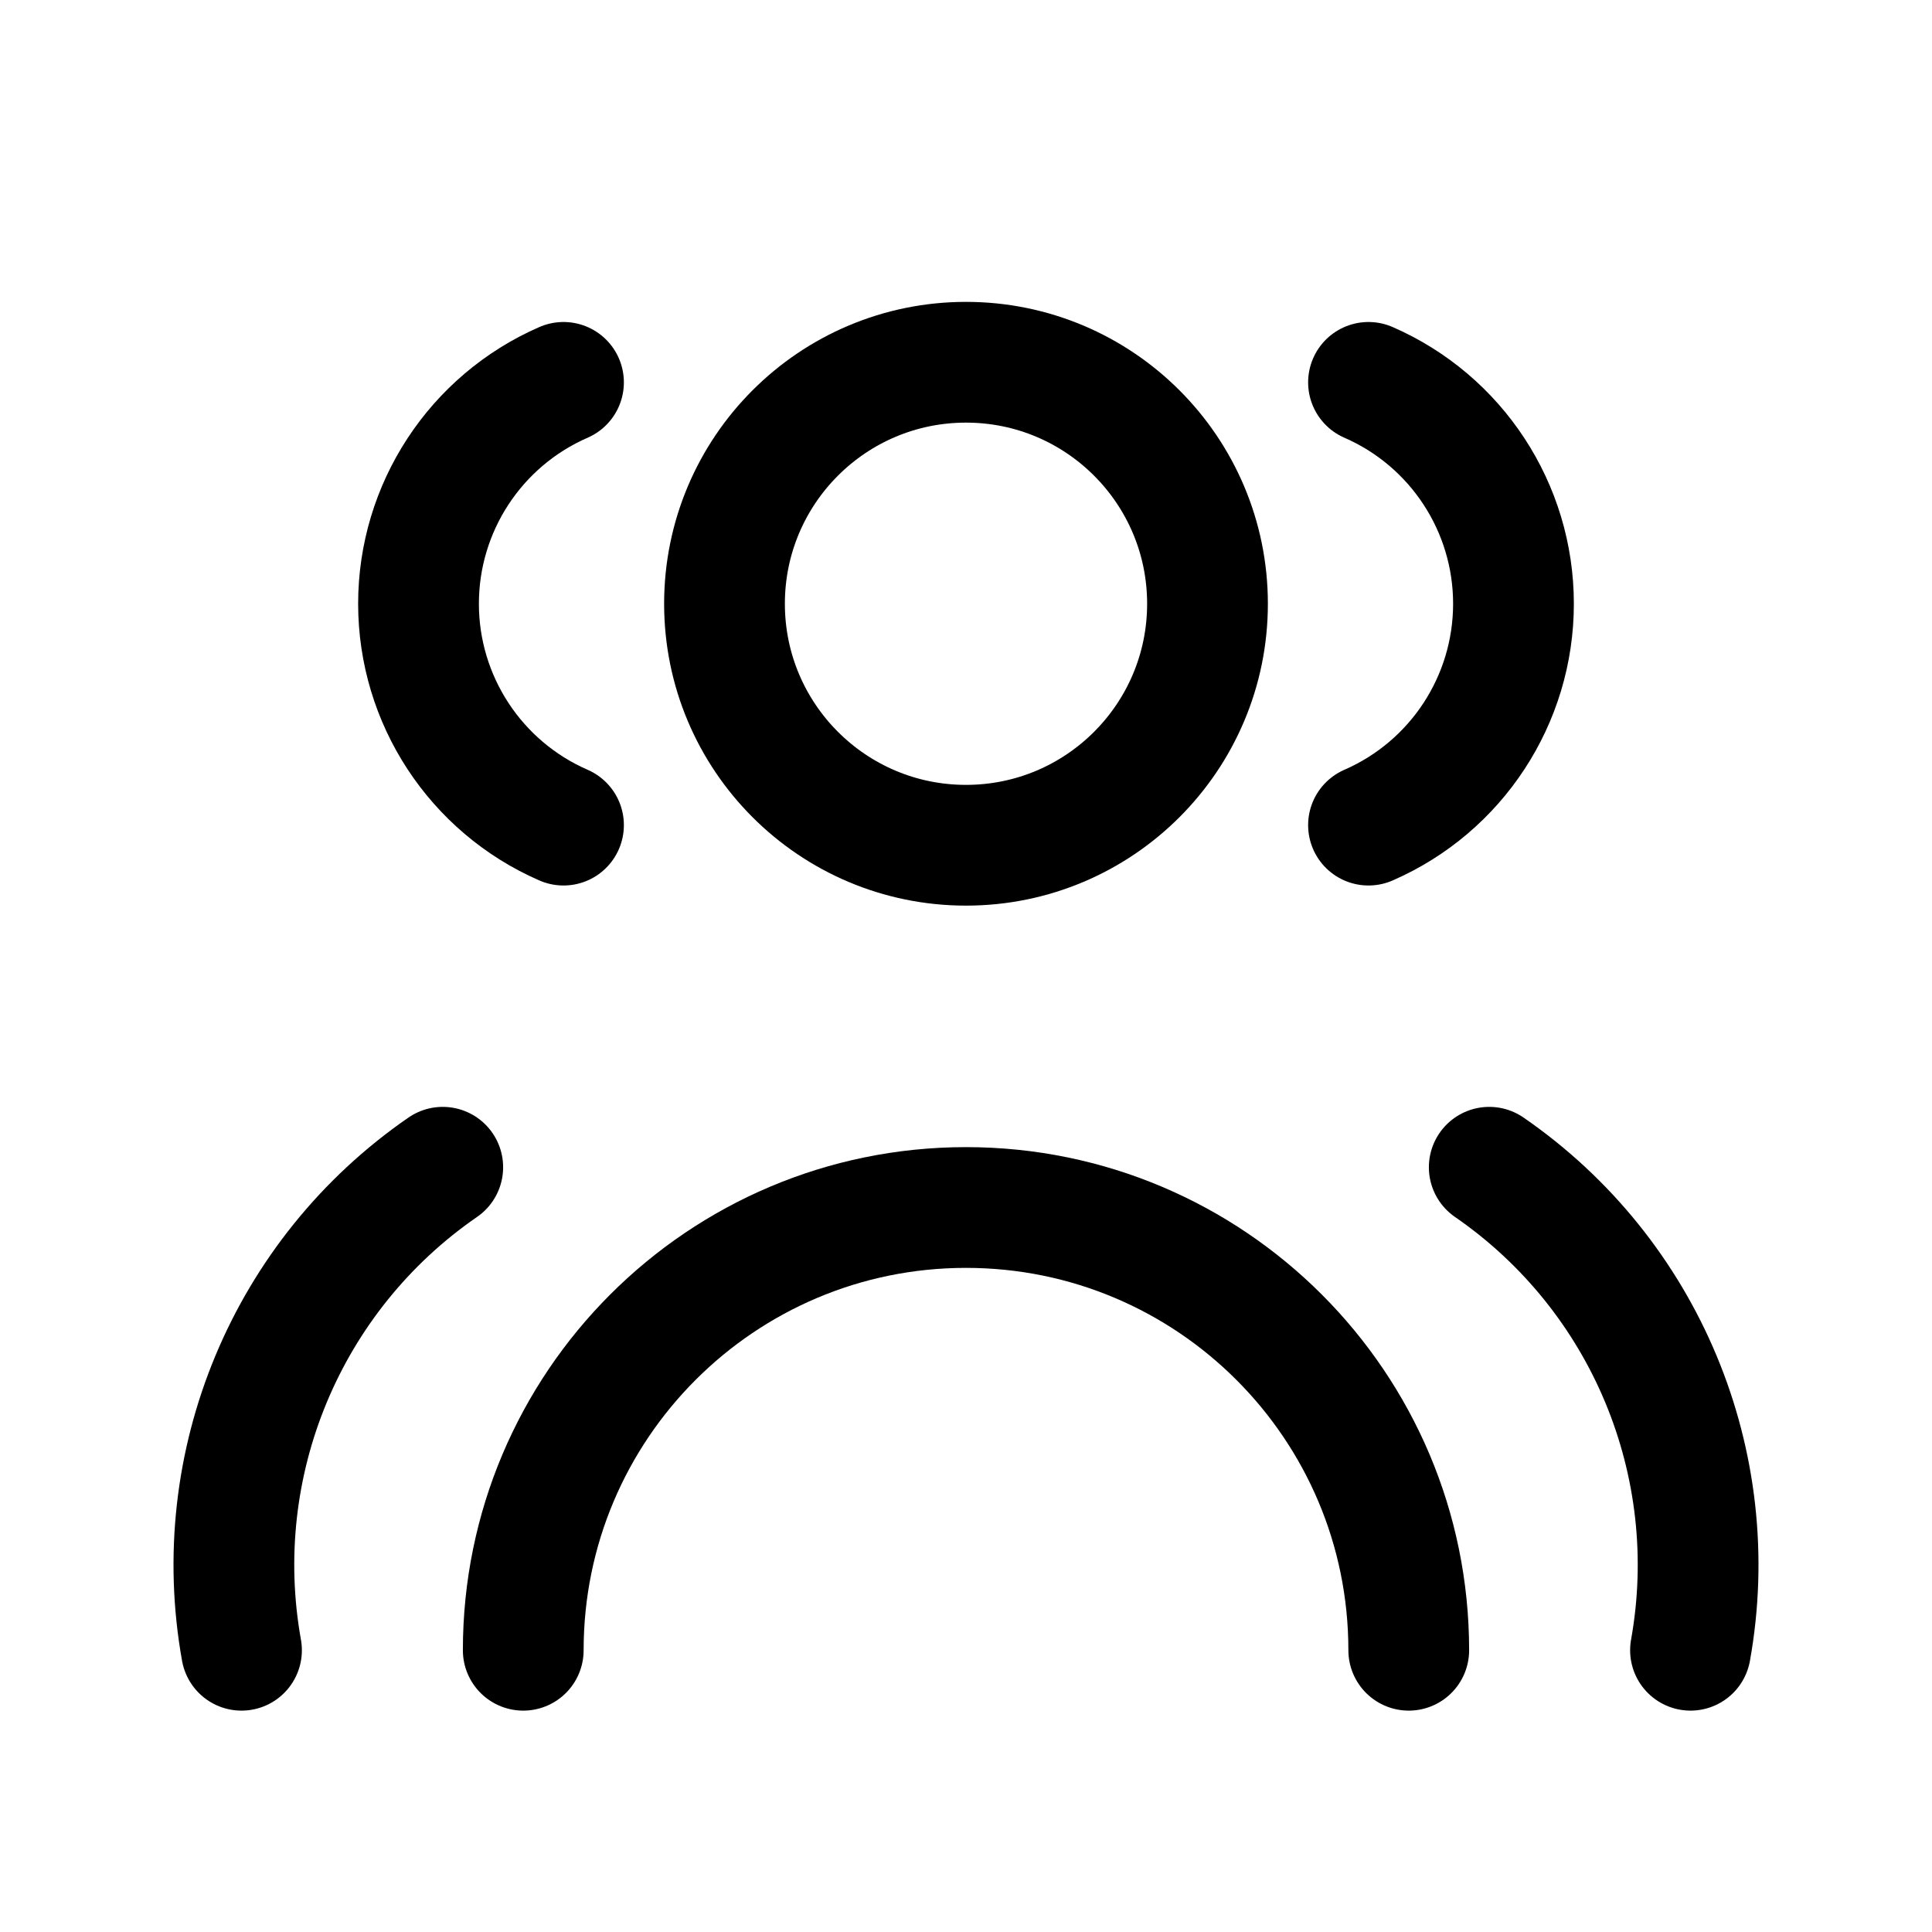
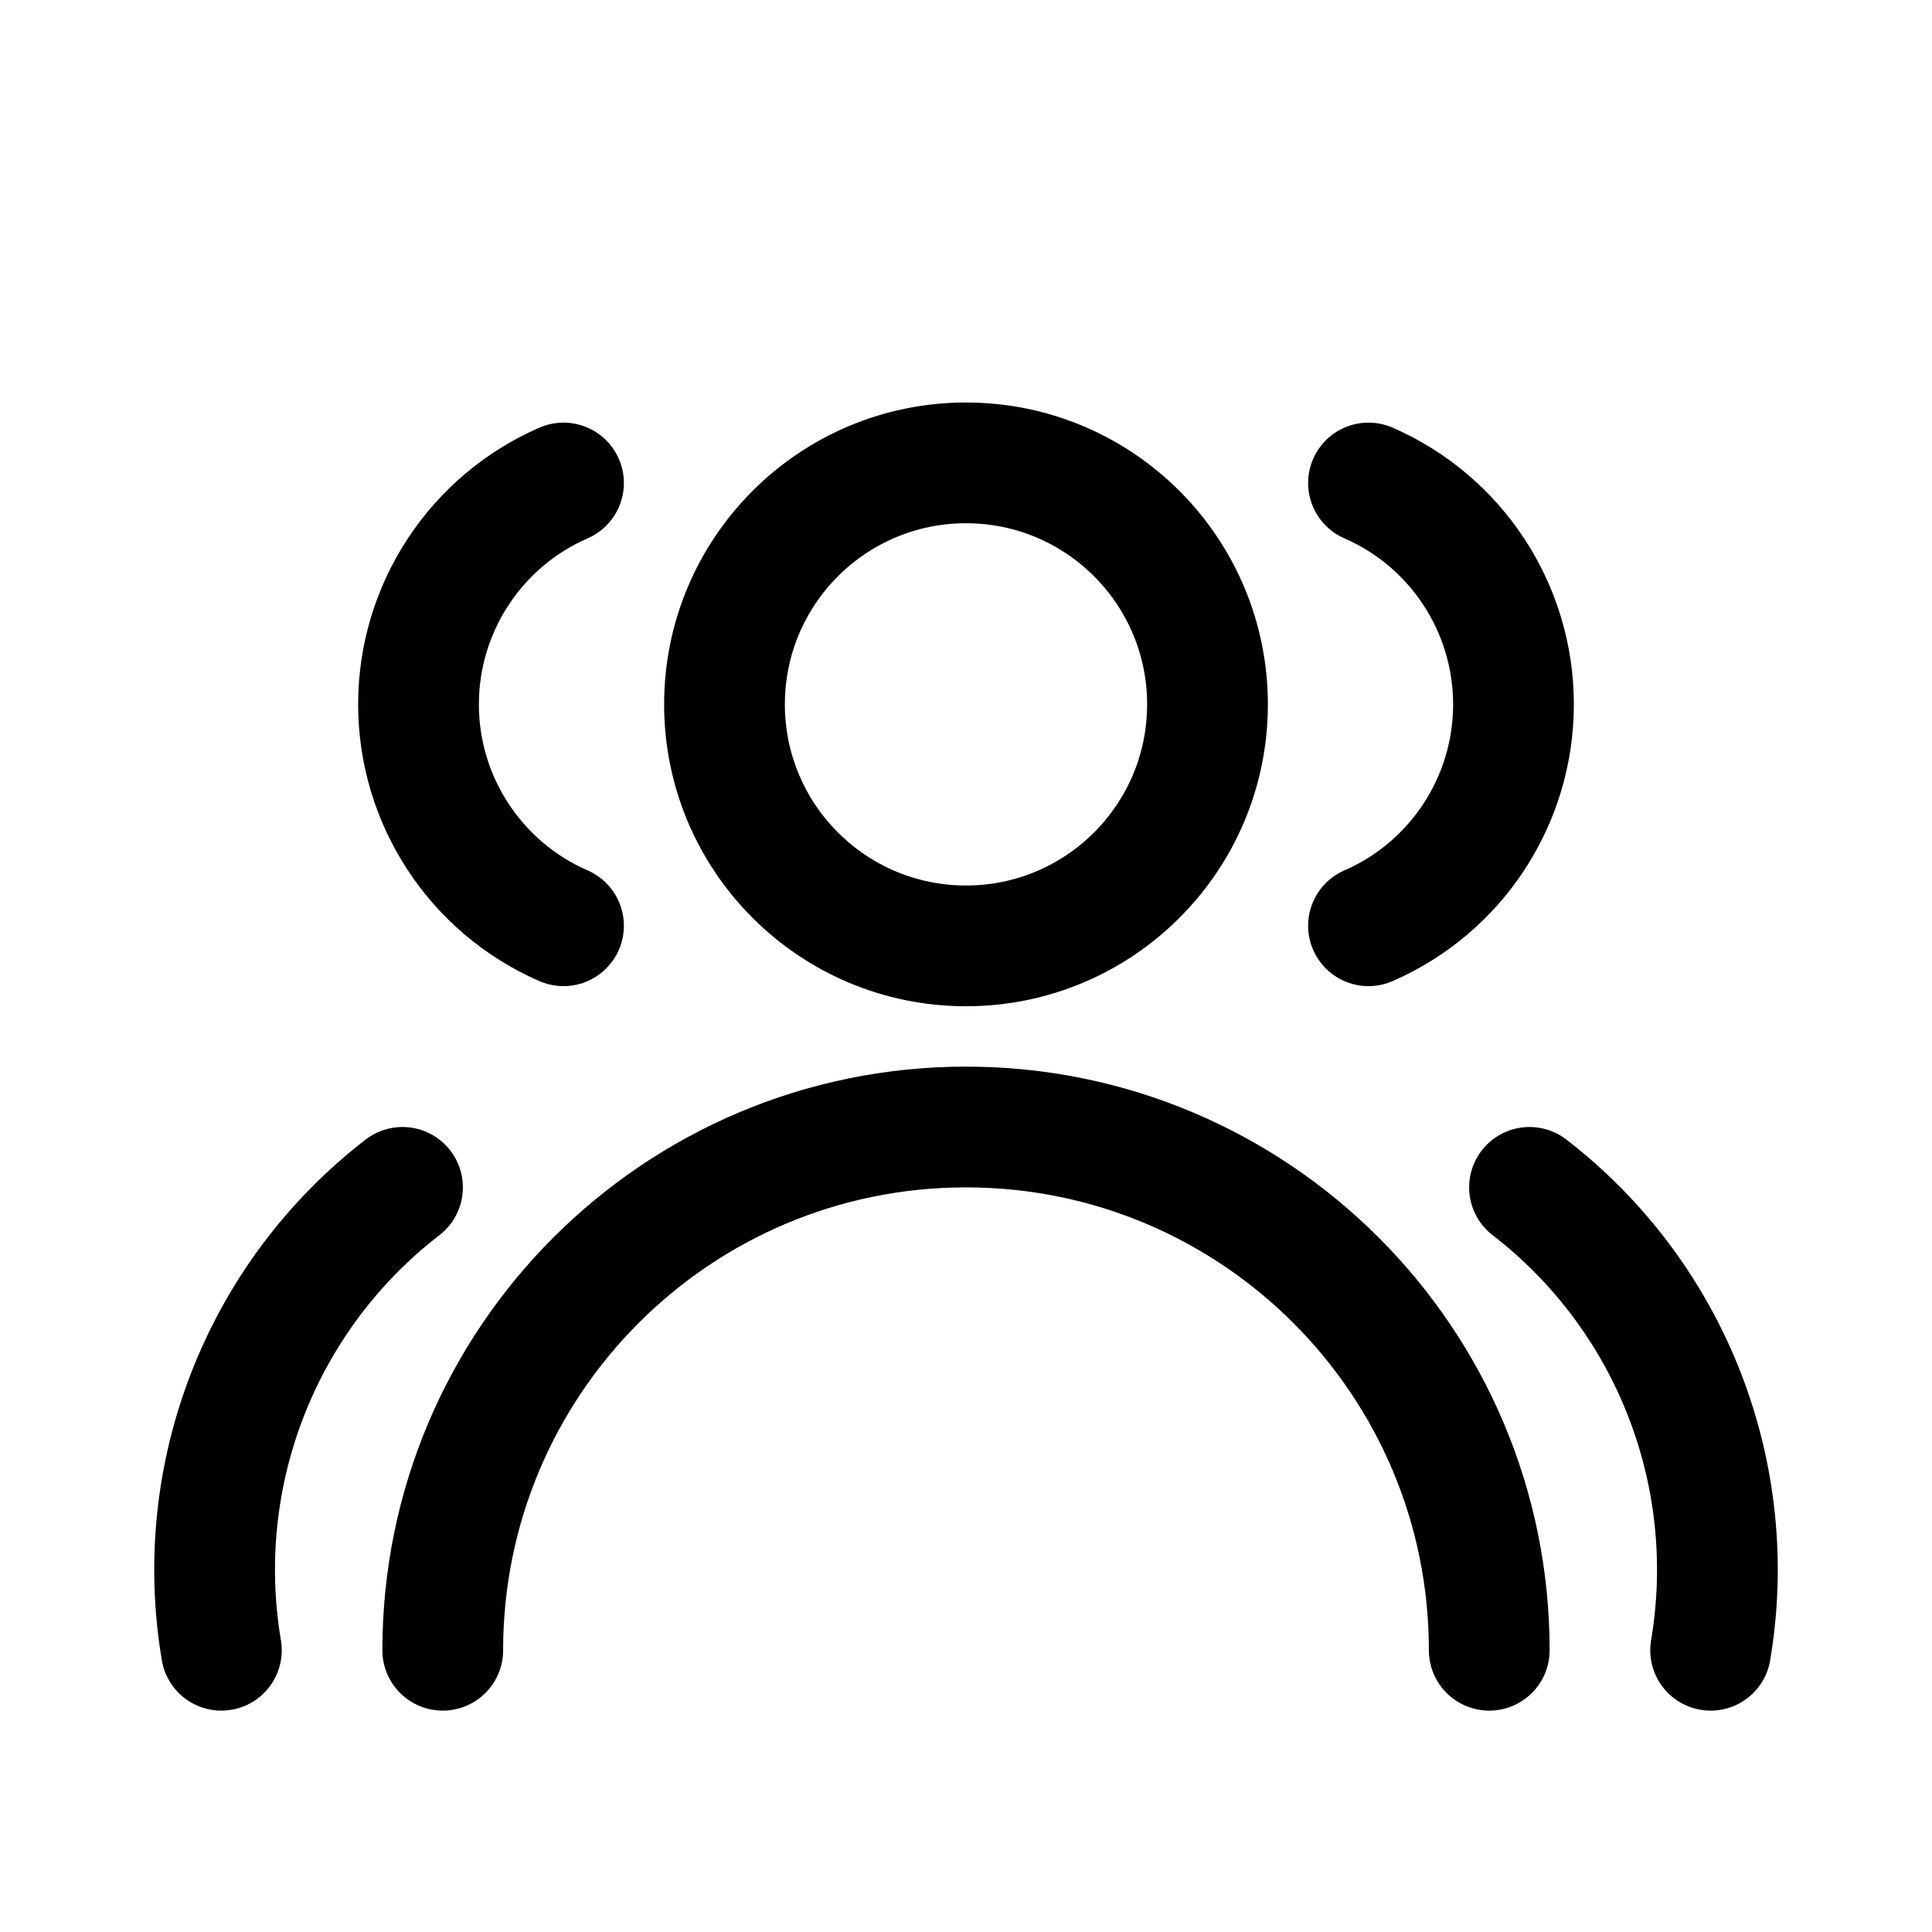
<svg xmlns="http://www.w3.org/2000/svg" viewBox="0 0 24 24" fill="none" stroke="currentColor" stroke-width="1.5" stroke-linecap="round" stroke-linejoin="round">
-   <circle cx="12" cy="7.5" r="3" />
-   <path d="M6.5 20.5a5.5 5.5 0 0 1 11 0" />
-   <path d="M17 4.75a3 3 0 0 1 0 5.5" />
-   <path d="M18.5 14.5a6 6 0 0 1 2.5 6" />
-   <path d="M7 4.75A3 3 0 0 0 7 10.25" />
-   <path d="M5.5 14.5A6 6 0 0 0 3 20.5" />
+   <circle cx="12" cy="8.75" r="3" />
+   <path d="M5.5 20.5a6.5 6.5 0 0 1 13 0" />
+   <path d="M17 6a3 3 0 0 1 0 5.5" />
+   <path d="M19 14.75a6 6 0 0 1 2.25 5.75" />
+   <path d="M7 6A3 3 0 0 0 7 11.5" />
+   <path d="M5 14.75A6 6 0 0 0 2.75 20.5" />
</svg>
